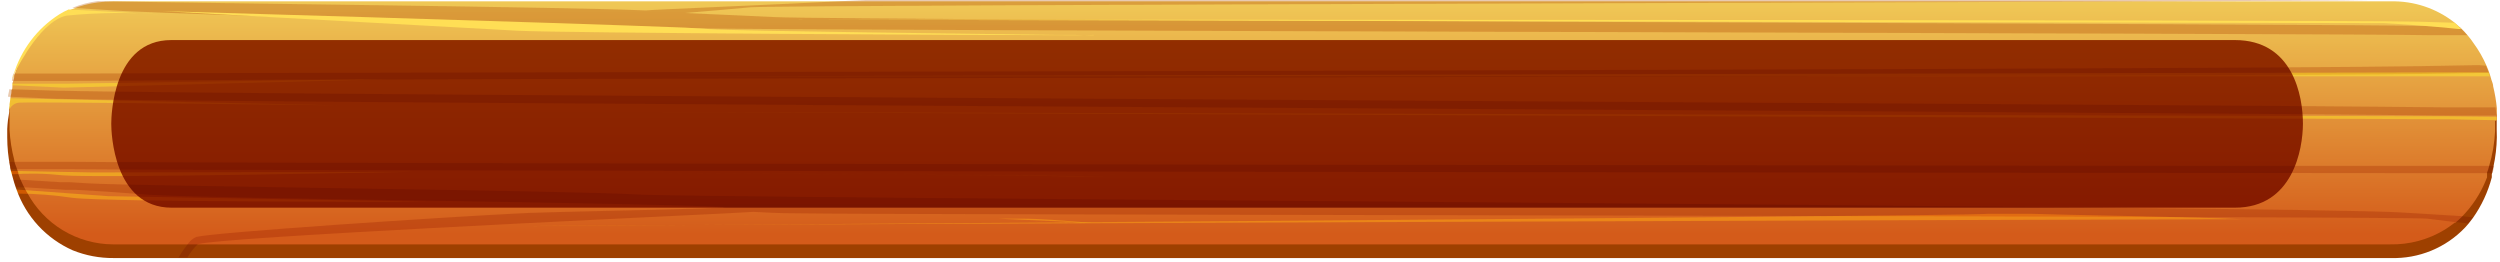
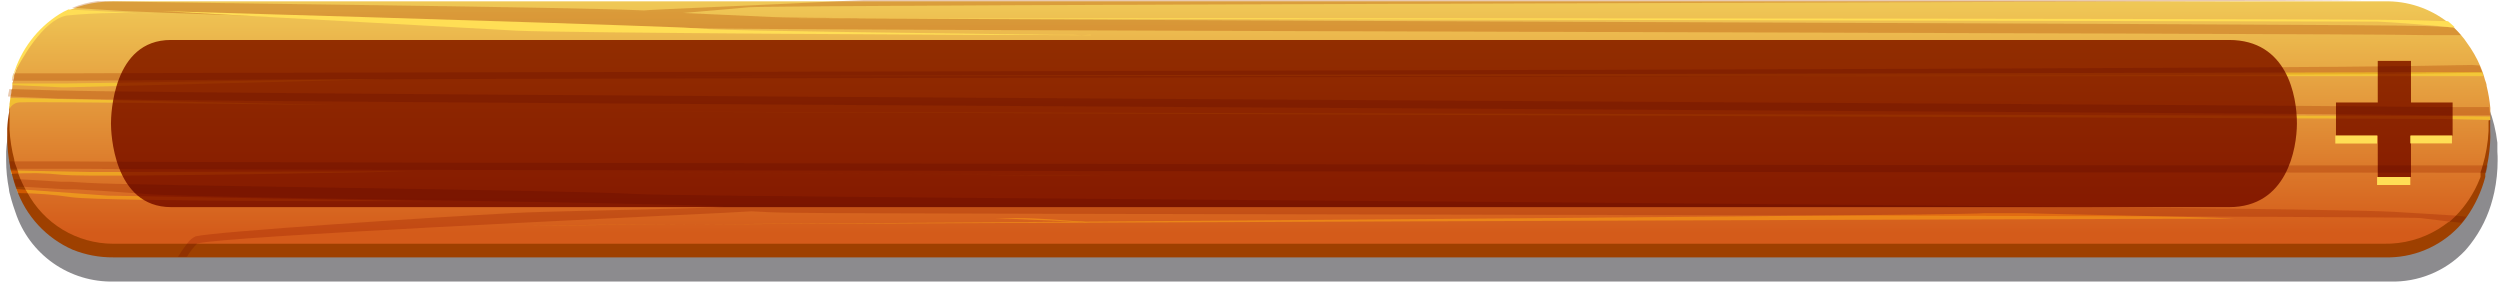
- <svg xmlns="http://www.w3.org/2000/svg" width="382" height="40" viewBox="0 0 382 40" fill="none">
+ <svg xmlns="http://www.w3.org/2000/svg" width="383" height="44" viewBox="0 0 383 44" fill="none">
+   <g style="mix-blend-mode:multiply" opacity="0.5">
+     <path d="M382.597 23.252C382.607 23.128 382.607 23.003 382.597 22.88C382.597 22.549 382.597 22.197 382.597 21.866C382.383 20.04 381.943 18.247 381.288 16.529C381.163 16.177 381.018 15.846 380.872 15.515C379.923 13.297 378.506 11.307 376.717 9.681C376.237 9.282 375.73 8.916 375.2 8.585C372.536 6.791 369.378 5.866 366.163 5.937H17.394C13.969 5.866 10.616 6.922 7.854 8.941C5.093 10.961 3.079 13.832 2.123 17.108C2.02 17.439 1.895 17.77 1.812 18.122C1.729 18.473 1.625 18.784 1.542 19.114C1.459 19.445 1.396 19.797 1.334 20.128C1.131 21.145 0.999 22.175 0.939 23.21C0.939 23.666 0.939 24.1 0.939 24.534C0.939 26.028 1.085 27.517 1.376 28.982C1.376 29.313 1.5 29.665 1.583 29.996C1.666 30.327 1.853 31.009 2.02 31.506C2.186 32.002 2.248 32.188 2.373 32.54C3.41 35.681 5.435 38.406 8.147 40.313C10.86 42.22 14.116 43.209 17.436 43.132H366.163C368.3 43.194 370.426 42.806 372.403 41.993C374.379 41.18 376.161 39.961 377.631 38.415C377.922 38.084 378.213 37.753 378.462 37.422C380.058 35.366 381.217 33.008 381.87 30.492L382.119 29.479C382.467 27.853 382.642 26.196 382.639 24.534C382.639 24.141 382.639 23.686 382.597 23.252ZM374.785 29.623L374.411 30.637C373.815 32.343 372.687 33.814 371.192 34.837C369.697 35.861 367.913 36.382 366.1 36.326H17.394C16.056 36.38 14.723 36.111 13.511 35.542C12.3 34.973 11.244 34.12 10.434 33.057C10.168 32.727 9.932 32.374 9.728 32.002C9.382 31.409 9.09 30.785 8.855 30.14C8.73 29.789 8.627 29.437 8.544 29.106C8.122 27.632 7.898 26.109 7.879 24.576C7.879 24.369 7.879 23.914 7.879 23.273C7.971 22.303 8.138 21.341 8.377 20.397C8.462 20.054 8.566 19.715 8.689 19.384C8.821 18.946 8.98 18.518 9.167 18.101L9.707 17.087C10.471 15.765 11.588 14.678 12.934 13.948C14.279 13.218 15.802 12.873 17.332 12.95H366.163C367.427 12.897 368.687 13.132 369.847 13.637C371.006 14.143 372.034 14.905 372.853 15.867C373.113 16.184 373.356 16.515 373.58 16.86C374.524 18.418 375.145 20.148 375.408 21.949C375.474 22.284 375.523 22.622 375.554 22.962C375.554 23.107 375.554 23.231 375.554 23.355C375.554 24.017 375.554 24.472 375.554 24.679C375.533 26.355 375.274 28.02 374.785 29.623Z" fill="#1A171D" />
+   </g>
  <path d="M381.496 19.838C381.506 19.798 381.506 19.755 381.496 19.714C381.507 19.597 381.507 19.48 381.496 19.363C381.496 19.032 381.496 18.701 381.496 18.37V17.873C381.496 17.873 381.496 17.749 381.496 17.687C381.359 17.292 381.2 16.905 381.018 16.529C380.79 15.343 380.457 14.18 380.021 13.053C379.875 12.722 379.751 12.371 379.605 12.06C379.46 11.75 379.335 11.46 379.19 11.171L378.566 10.054C377.721 8.64 376.663 7.363 375.429 6.268C375.055 5.937 374.681 5.647 374.286 5.358C373.631 4.886 372.936 4.47 372.209 4.117L371.668 3.889C370.991 3.617 370.297 3.389 369.591 3.206C368.23 2.882 366.835 2.722 365.435 2.731H17.27C13.484 2.569 9.775 3.831 6.881 6.268C5.256 7.703 3.935 9.448 2.996 11.398C2.809 11.768 2.642 12.148 2.498 12.536C2.486 12.605 2.486 12.675 2.498 12.743L2.373 13.033C2.373 13.239 2.207 13.446 2.144 13.653C2.02 14.005 1.916 14.336 1.812 14.667C1.708 14.998 1.812 14.667 1.812 14.791V14.998C1.812 15.225 1.687 15.432 1.646 15.66C1.604 15.887 1.479 16.322 1.417 16.673V17.067C1.252 17.934 1.148 18.812 1.105 19.694V19.838C1.105 20.232 1.105 20.625 1.105 21.018C1.107 22.497 1.253 23.973 1.542 25.424C1.542 25.755 1.666 26.086 1.75 26.417C1.833 26.748 2.02 27.41 2.165 27.906C2.311 28.403 2.394 28.589 2.518 28.941C3.235 30.996 4.369 32.883 5.848 34.484C7.328 36.086 9.122 37.367 11.12 38.25C13.099 39.047 15.217 39.448 17.353 39.429H365.311C367.429 39.493 369.538 39.11 371.496 38.304C373.455 37.498 375.221 36.288 376.676 34.754C376.821 34.588 376.987 34.423 377.133 34.236C377.229 34.131 377.319 34.021 377.403 33.905L377.86 33.306C379.188 31.425 380.166 29.323 380.748 27.099V26.872V26.624L380.873 26.086L380.997 25.465C381.318 23.997 381.492 22.5 381.517 20.997C381.517 20.645 381.517 20.232 381.496 19.838ZM374.016 25.32C374.016 25.548 373.892 25.796 373.808 26.024C373.725 26.251 373.808 26.293 373.663 26.438C373.518 26.582 373.663 26.603 373.663 26.686V26.934C373.178 28.363 372.31 29.633 371.153 30.606C369.996 31.58 368.594 32.22 367.098 32.457C366.541 32.543 365.978 32.584 365.415 32.581H17.27C16.493 32.582 15.719 32.492 14.964 32.312C13.474 32.011 12.107 31.277 11.037 30.203C10.829 29.996 10.642 29.768 10.455 29.541V29.437L10.143 29.003L9.769 28.382L9.458 27.823C9.292 27.451 9.125 27.099 8.98 26.727V26.541C8.98 26.541 8.98 26.334 8.876 26.251C8.837 26.104 8.788 25.959 8.731 25.817C8.74 25.721 8.74 25.624 8.731 25.527C8.731 25.238 8.585 24.948 8.523 24.679C8.161 23.479 7.924 22.245 7.816 20.997C7.794 20.563 7.794 20.128 7.816 19.694C7.929 18.736 8.116 17.788 8.377 16.86C8.377 16.529 8.564 16.198 8.668 15.867C8.657 15.791 8.657 15.714 8.668 15.639C8.756 15.475 8.853 15.316 8.959 15.163V14.998C9.006 14.87 9.061 14.746 9.125 14.626C9.23 14.378 9.348 14.137 9.479 13.901C9.479 13.798 9.582 13.695 9.645 13.612C9.681 13.529 9.73 13.452 9.79 13.384C9.958 13.154 10.138 12.933 10.33 12.722L10.455 12.557C10.784 12.143 11.153 11.762 11.556 11.419L12.159 10.943C13.657 9.908 15.446 9.372 17.27 9.412H365.228C366.588 9.381 367.937 9.657 369.175 10.219C369.795 10.499 370.369 10.868 370.879 11.316C371.225 11.619 371.551 11.943 371.855 12.288C372.118 12.604 372.361 12.935 372.583 13.281C373.193 14.266 373.661 15.331 373.975 16.446C373.975 16.839 374.182 17.211 374.266 17.584V17.77C374.266 17.915 374.266 18.08 374.369 18.225V18.328C374.369 18.68 374.369 19.011 374.515 19.342C374.66 19.673 374.515 19.59 374.515 19.714C374.515 20.376 374.515 20.831 374.515 21.038C374.522 22.48 374.355 23.918 374.016 25.32Z" fill="#9E4000" />
-   <path d="M381.517 18.37V17.667V16.529C381.413 15.406 381.225 14.293 380.956 13.198C380.956 12.847 380.789 12.516 380.686 12.185C380.65 12.009 380.601 11.836 380.54 11.667C380.472 11.499 380.417 11.326 380.374 11.15C380.374 11.15 380.125 10.468 379.979 10.137C379.43 8.854 378.733 7.639 377.902 6.516C377.676 6.169 377.426 5.837 377.154 5.524C376.815 5.118 376.454 4.731 376.073 4.365C375.762 4.055 375.408 3.765 375.055 3.455C372.282 1.269 368.826 0.119 365.29 0.207H17.27C16.484 0.208 15.7 0.264 14.922 0.373C13.572 0.54 12.252 0.888 10.995 1.407L10.58 1.593C10.09 1.804 9.618 2.053 9.167 2.338C5.791 4.48 3.304 7.763 2.165 11.585C2.169 11.654 2.169 11.723 2.165 11.792C2.165 12.102 1.978 12.412 1.895 12.723C1.885 12.791 1.885 12.861 1.895 12.929C1.886 13.019 1.886 13.109 1.895 13.198C1.895 13.405 1.895 13.612 1.75 13.819C1.761 13.887 1.761 13.957 1.75 14.026C1.75 14.336 1.625 14.646 1.583 14.957C1.583 14.957 1.583 14.957 1.583 15.081L1.459 15.929C1.459 16.26 1.459 16.611 1.459 16.942V17.273C1.459 17.708 1.459 18.122 1.459 18.535C1.459 18.949 1.459 19.342 1.459 19.735V19.859C1.545 21.417 1.789 22.963 2.186 24.473C2.186 24.866 2.394 25.238 2.518 25.61L2.643 25.962C2.689 26.124 2.745 26.282 2.809 26.438V26.624L3.059 27.265C3.204 27.576 3.329 27.886 3.474 28.175L3.599 28.424C3.667 28.573 3.743 28.718 3.827 28.858L4.035 29.251L4.139 29.417C5.403 31.797 7.291 33.791 9.604 35.186C11.916 36.582 14.566 37.326 17.27 37.34H365.228C368.155 37.396 371.037 36.621 373.538 35.105C374.012 34.812 374.469 34.494 374.91 34.154C374.972 34.132 375.023 34.087 375.055 34.03H375.18C375.491 33.761 375.803 33.492 376.115 33.181C377.753 31.531 379.039 29.568 379.896 27.41L380.021 27.1C380.032 27.003 380.032 26.906 380.021 26.81C380.029 26.727 380.029 26.644 380.021 26.562V26.376C380.146 26.059 380.251 25.734 380.332 25.403C380.853 23.668 381.16 21.876 381.247 20.066C381.247 20.066 381.247 20.066 381.247 19.942V19.715C381.247 19.384 381.247 19.073 381.247 18.763V18.473L381.517 18.37Z" fill="url(#paint0_linear_38_61073)" />
+   <path d="M381.517 18.37V17.667V16.529C381.413 15.406 381.225 14.293 380.956 13.198C380.956 12.847 380.789 12.516 380.686 12.185C380.65 12.009 380.601 11.836 380.54 11.667C380.472 11.499 380.417 11.326 380.374 11.15C380.374 11.15 380.125 10.468 379.979 10.137C379.43 8.854 378.733 7.639 377.902 6.516C377.676 6.169 377.426 5.837 377.154 5.524C376.815 5.118 376.454 4.731 376.073 4.365C375.762 4.055 375.408 3.765 375.055 3.455C372.282 1.269 368.826 0.119 365.29 0.207H17.27C16.484 0.208 15.7 0.264 14.922 0.373C13.572 0.54 12.252 0.888 10.995 1.407L10.58 1.593C10.09 1.804 9.618 2.053 9.167 2.338C5.791 4.48 3.304 7.763 2.165 11.585C2.169 11.654 2.169 11.723 2.165 11.792C2.165 12.102 1.978 12.412 1.895 12.723C1.885 12.791 1.885 12.861 1.895 12.929C1.886 13.019 1.886 13.109 1.895 13.198C1.895 13.405 1.895 13.612 1.75 13.819C1.761 13.887 1.761 13.957 1.75 14.026C1.75 14.336 1.625 14.646 1.583 14.957C1.583 14.957 1.583 14.957 1.583 15.081L1.459 15.929C1.459 16.26 1.459 16.611 1.459 16.942V17.273C1.459 17.708 1.459 18.122 1.459 18.535C1.459 18.949 1.459 19.342 1.459 19.735V19.859C1.545 21.417 1.789 22.963 2.186 24.473C2.186 24.866 2.394 25.238 2.518 25.61L2.643 25.962C2.689 26.124 2.745 26.282 2.809 26.438V26.624L3.059 27.265C3.204 27.576 3.329 27.886 3.474 28.175L3.599 28.424C3.667 28.573 3.743 28.718 3.827 28.858L4.035 29.251L4.139 29.417C5.403 31.797 7.291 33.791 9.604 35.186C11.916 36.582 14.566 37.326 17.27 37.34H365.228C368.155 37.396 371.037 36.621 373.538 35.105C374.012 34.812 374.469 34.494 374.91 34.154C374.972 34.132 375.023 34.087 375.055 34.03H375.18C375.491 33.761 375.803 33.492 376.115 33.181C377.753 31.531 379.039 29.568 379.896 27.41L380.021 27.1C380.033 27.003 380.033 26.906 380.021 26.81C380.029 26.727 380.029 26.644 380.021 26.562V26.376C380.146 26.059 380.251 25.734 380.332 25.403C380.853 23.668 381.16 21.876 381.247 20.066C381.247 20.066 381.247 20.066 381.247 19.942V19.715C381.247 19.384 381.247 19.073 381.247 18.763V18.473L381.517 18.37Z" fill="url(#paint0_linear_348_144552)" />
  <g style="mix-blend-mode:multiply" opacity="0.4">
    <path d="M377.091 5.379H375.221H374.266H371.523H371.336C359.514 5.089 120.427 4.717 104.699 4.303C85.064 3.786 64.35 3.227 47.417 2.71L33.455 2.255H33.351C27.596 2.048 22.713 1.862 19.015 1.696L11.037 1.2C12.293 0.681 13.614 0.333 14.964 0.165C33.247 0.538 86.54 1.055 98.59 1.593H98.736C99.13 1.489 116.396 0.807 132.269 0H362.049C353.51 0.331 120.26 0.683 114.651 1.117C112.573 1.303 106.589 1.841 104.678 1.986L118.266 2.607C129.049 3.124 362.797 3.62 371.897 3.993L375.491 4.158H375.886C376.267 4.524 376.628 4.911 376.967 5.316L377.091 5.379Z" fill="#C97B3A" />
-     <path d="M379.855 10.033C380.021 10.405 380.166 10.778 380.291 11.15H379.252L370.837 11.295C346.819 11.667 86.353 11.957 56.476 12.164H44.654H44.238L10.559 12.371H9.292H2.664H1.812C1.812 12.06 1.999 11.75 2.082 11.44C1.989 11.604 1.912 11.777 1.854 11.957C1.854 11.709 1.999 11.481 2.061 11.233H3.162H9.603H11.681C32.624 11.088 329.284 10.716 369.196 10.116L378.691 9.95L379.855 10.033Z" fill="#C97B3A" />
+     <path d="M379.855 10.033C380.021 10.405 380.166 10.778 380.291 11.15H379.252L370.837 11.295C346.82 11.667 86.353 11.957 56.476 12.164H44.654H44.238L10.559 12.371H9.292H2.664H1.812C1.812 12.06 1.999 11.75 2.082 11.44C1.989 11.604 1.912 11.777 1.854 11.957C1.854 11.709 1.999 11.481 2.061 11.233H3.163H9.603H11.681C32.624 11.088 329.284 10.716 369.196 10.116L378.691 9.95L379.855 10.033Z" fill="#C97B3A" />
    <path d="M381.496 17.666H381.267H374.224C333.709 17.128 29.923 15.722 9.271 15.101H8.751L1.77 14.791H1.23C1.23 14.481 1.334 14.17 1.396 13.86C1.408 13.792 1.408 13.722 1.396 13.653H2.082L8.855 13.86H9.479C30.255 14.481 333.398 15.929 373.809 16.404H380.956H381.309L381.496 17.666Z" fill="#C97B3A" />
-     <path d="M381.122 25.3L380.997 25.92L380.873 26.458H373.663C332.774 26.458 28.469 26.065 11.245 25.858H8.544H2.539H1.625L1.376 24.721H2.144H8.253H10.538C31.544 24.969 334.353 25.403 374.016 25.341H381.122V25.3Z" fill="#C97B3A" />
-     <path d="M377.839 33.202L377.382 33.802C377.298 33.917 377.208 34.028 377.112 34.133L375.034 33.926L370.837 33.409C367.305 33.036 130.836 32.809 122.38 32.602C119.138 32.602 116.479 32.457 115.129 32.375L110.973 32.602C94.476 33.409 34.785 36.202 30.359 37.277H30.255C29.622 37.889 29.076 38.585 28.635 39.346H27.264C27.695 38.626 28.174 37.934 28.697 37.277C29.021 36.809 29.466 36.438 29.985 36.202C32.936 35.478 67.134 33.223 78.187 32.664L80.701 32.54C88.742 32.25 109.269 31.94 110.869 31.651C98.923 30.989 32.686 30.327 23.274 29.789L16.086 29.272L11.473 29.003H10.019L3.91 28.63H3.142H2.498C2.352 28.258 2.207 27.865 2.082 27.472H2.601H3.287L9.333 27.844H10.704L13.405 28.01C21.114 28.465 86.228 29.065 97.635 29.727C107.69 30.285 351.099 31.506 366.848 32.457L376.052 33.016L377.839 33.202Z" fill="#C97B3A" />
+     <path d="M381.122 25.3L380.997 25.92L380.873 26.458H373.663C332.774 26.458 28.468 26.065 11.245 25.858H8.544H2.539H1.625L1.376 24.721H2.144H8.253H10.538C31.544 24.969 334.353 25.403 374.016 25.341H381.122V25.3Z" fill="#C97B3A" />
+     <path d="M377.839 33.202L377.382 33.802C377.298 33.917 377.208 34.028 377.112 34.133L375.034 33.926L370.837 33.409C367.305 33.036 130.836 32.809 122.38 32.602C119.138 32.602 116.479 32.457 115.128 32.375L110.973 32.602C94.476 33.409 34.785 36.202 30.359 37.277H30.255C29.622 37.889 29.076 38.585 28.635 39.346H27.264C27.695 38.626 28.174 37.934 28.697 37.277C29.021 36.809 29.466 36.438 29.985 36.202C32.936 35.478 67.134 33.223 78.187 32.664L80.701 32.54C88.742 32.25 109.269 31.94 110.869 31.651C98.923 30.989 32.686 30.327 23.274 29.789L16.086 29.272L11.473 29.003H10.019L3.91 28.63H3.142H2.498C2.352 28.258 2.207 27.865 2.082 27.472H2.601H3.287L9.333 27.844H10.704L13.405 28.01C21.114 28.465 86.228 29.065 97.634 29.727C107.69 30.285 351.099 31.506 366.848 32.457L376.052 33.016L377.839 33.202Z" fill="#C97B3A" />
  </g>
  <path d="M24.625 2.214C19.823 1.858 14.998 1.913 10.206 2.379C6.528 3.082 3.162 9.309 2.082 11.44C2.093 11.508 2.093 11.578 2.082 11.647C1.989 11.811 1.912 11.984 1.854 12.164C1.854 11.916 1.999 11.688 2.061 11.44C3.201 7.619 5.687 4.335 9.063 2.193C9.514 1.909 9.986 1.66 10.476 1.448L24.625 2.214Z" fill="#FFDE55" />
  <path d="M167.133 5.379H164.328C149.493 5.379 86.249 5.048 79.143 4.696L41.579 2.627L33.434 2.172H33.33L24.791 1.697L56.164 2.627C74.593 3.186 95.931 3.869 104.678 4.22L108.418 4.448C112.427 4.758 149.452 5.151 161.378 5.337H161.565H164.266C165.206 5.396 166.15 5.396 167.091 5.337L167.133 5.379Z" fill="#FFDE55" />
-   <path d="M376.005 4.427H375.59C374.135 4.262 372.743 4.138 371.434 4.034C367.279 3.683 364.287 3.538 364.287 3.538L122 3C122 3 357.597 3 369.398 3.31L375.029 3.476C375.382 3.786 375.735 4.076 376.047 4.386L376.005 4.427Z" fill="#FFDE55" />
+   <path d="M376.011 4.2H375.595C374.141 4.034 372.749 3.91 371.44 3.807C367.285 3.455 364.293 3.31 364.293 3.31L122.006 2.772C122.006 2.772 357.603 2.772 369.404 3.083L375.034 3.248C375.388 3.558 375.741 3.848 376.052 4.158L376.011 4.2Z" fill="#FFDE55" />
  <g style="mix-blend-mode:overlay" opacity="0.5">
    <path d="M380.457 11.668H99.359L380.249 11.047C380.3 11.259 380.37 11.467 380.457 11.668Z" fill="#FFDE55" />
  </g>
  <g style="mix-blend-mode:overlay" opacity="0.5">
    <path d="M0.981 14.998L51.697 16.094C51.697 16.094 6.113 15.536 3.059 15.681C1.667 15.681 0.815 17.211 0.981 19.177C0.939 19.177 0.939 15.639 0.981 14.998Z" fill="#FFDE55" />
  </g>
  <g style="mix-blend-mode:overlay" opacity="0.5">
    <path d="M56.476 12.185L9.936 13.384H9.603L2.456 13.053H1.687C1.678 12.964 1.678 12.874 1.687 12.784H2.497H10.351L44.28 12.267H44.633L59.176 12.102L56.476 12.185Z" fill="#FFDE55" />
  </g>
  <g style="mix-blend-mode:overlay" opacity="0.5">
    <path d="M381.496 17.853H381.309L374.245 17.77L97.344 17.108L374.349 18.225L381.371 18.37H381.517L381.496 17.853Z" fill="#FFDE55" />
  </g>
  <g style="mix-blend-mode:overlay" opacity="0.5">
    <path d="M152.485 33.409H155.892C159.071 33.409 162.437 33.719 165.014 33.905L167.091 34.071L152.485 33.409Z" fill="#FFDE55" />
  </g>
  <g style="mix-blend-mode:overlay" opacity="0.5">
    <path d="M167.008 34.257L164.93 34.154L152.464 33.492L167.008 34.257Z" fill="#FFDE55" />
  </g>
  <g style="mix-blend-mode:overlay" opacity="0.5">
    <path d="M310.177 32.664C314.852 32.83 335.941 33.161 342.485 33.492C331.162 33.492 94.31 34.298 80.701 34.547C80.701 34.547 298.771 33.119 303.944 32.664H304.713C305.129 32.664 307.144 32.664 310.073 32.664H310.177Z" fill="#FFDE55" />
  </g>
  <g style="mix-blend-mode:overlay" opacity="0.5">
    <path d="M2.498 28.961L16.522 29.975L65.763 30.823C65.763 30.823 16.46 30.927 11.037 30.223C8.286 29.809 5.508 29.594 2.726 29.582L2.498 28.961Z" fill="#FFDE55" />
  </g>
  <g style="mix-blend-mode:overlay" opacity="0.5">
    <path d="M170.81 26.706H170.083L163.58 26.686L95.764 26.396L170.81 26.706Z" fill="#FFDE55" />
  </g>
  <g style="mix-blend-mode:overlay" opacity="0.5">
    <path d="M95.349 26.396H95.764C99.65 26.396 143.696 26.727 163.476 26.934H169.979H170.727L95.349 26.396Z" fill="#FFDE55" />
  </g>
  <g style="mix-blend-mode:overlay" opacity="0.5">
    <path d="M1.625 26.107L14.091 26.355L63.145 26.252C63.145 26.252 14.964 27.244 9.603 26.789C6.975 26.5 4.325 26.452 1.687 26.645L1.625 26.107Z" fill="#FFDE55" />
  </g>
  <g style="mix-blend-mode:multiply">
    <path d="M341.501 31.733H26.225C17.333 31.733 17 20.232 17 18.928C17 17.625 17.27 6.123 26.163 6.123H341.501C350.394 6.123 351.889 14.688 351.889 18.928C351.869 22.755 350.394 31.733 341.501 31.733Z" fill="#9E4000" />
  </g>
+   <g style="mix-blend-mode:multiply">
+     <path d="M375.741 20.77V15.701H369.362V9.33H364.272V15.701H357.873V20.77H364.272V27.12H369.362V20.77H375.741Z" fill="#9E4000" />
+   </g>
+   <path d="M364.168 20.77H357.769V21.99H364.168V20.77Z" fill="#FFDE55" />
+   <path d="M375.637 16.922V20.77H369.258V27.12H364.168V28.341H369.258V21.969H375.637V16.922Z" fill="#FFDE55" />
  <defs>
-     <linearGradient id="paint0_linear_38_61073" x1="86.207" y1="-0.289" x2="86.207" y2="35.747" gradientUnits="userSpaceOnUse">
+     <linearGradient id="paint0_linear_348_144552" x1="86.207" y1="-0.289" x2="86.207" y2="35.747" gradientUnits="userSpaceOnUse">
      <stop stop-color="#F0CA57" />
      <stop offset="1" stop-color="#D45B1A" />
    </linearGradient>
  </defs>
</svg>
